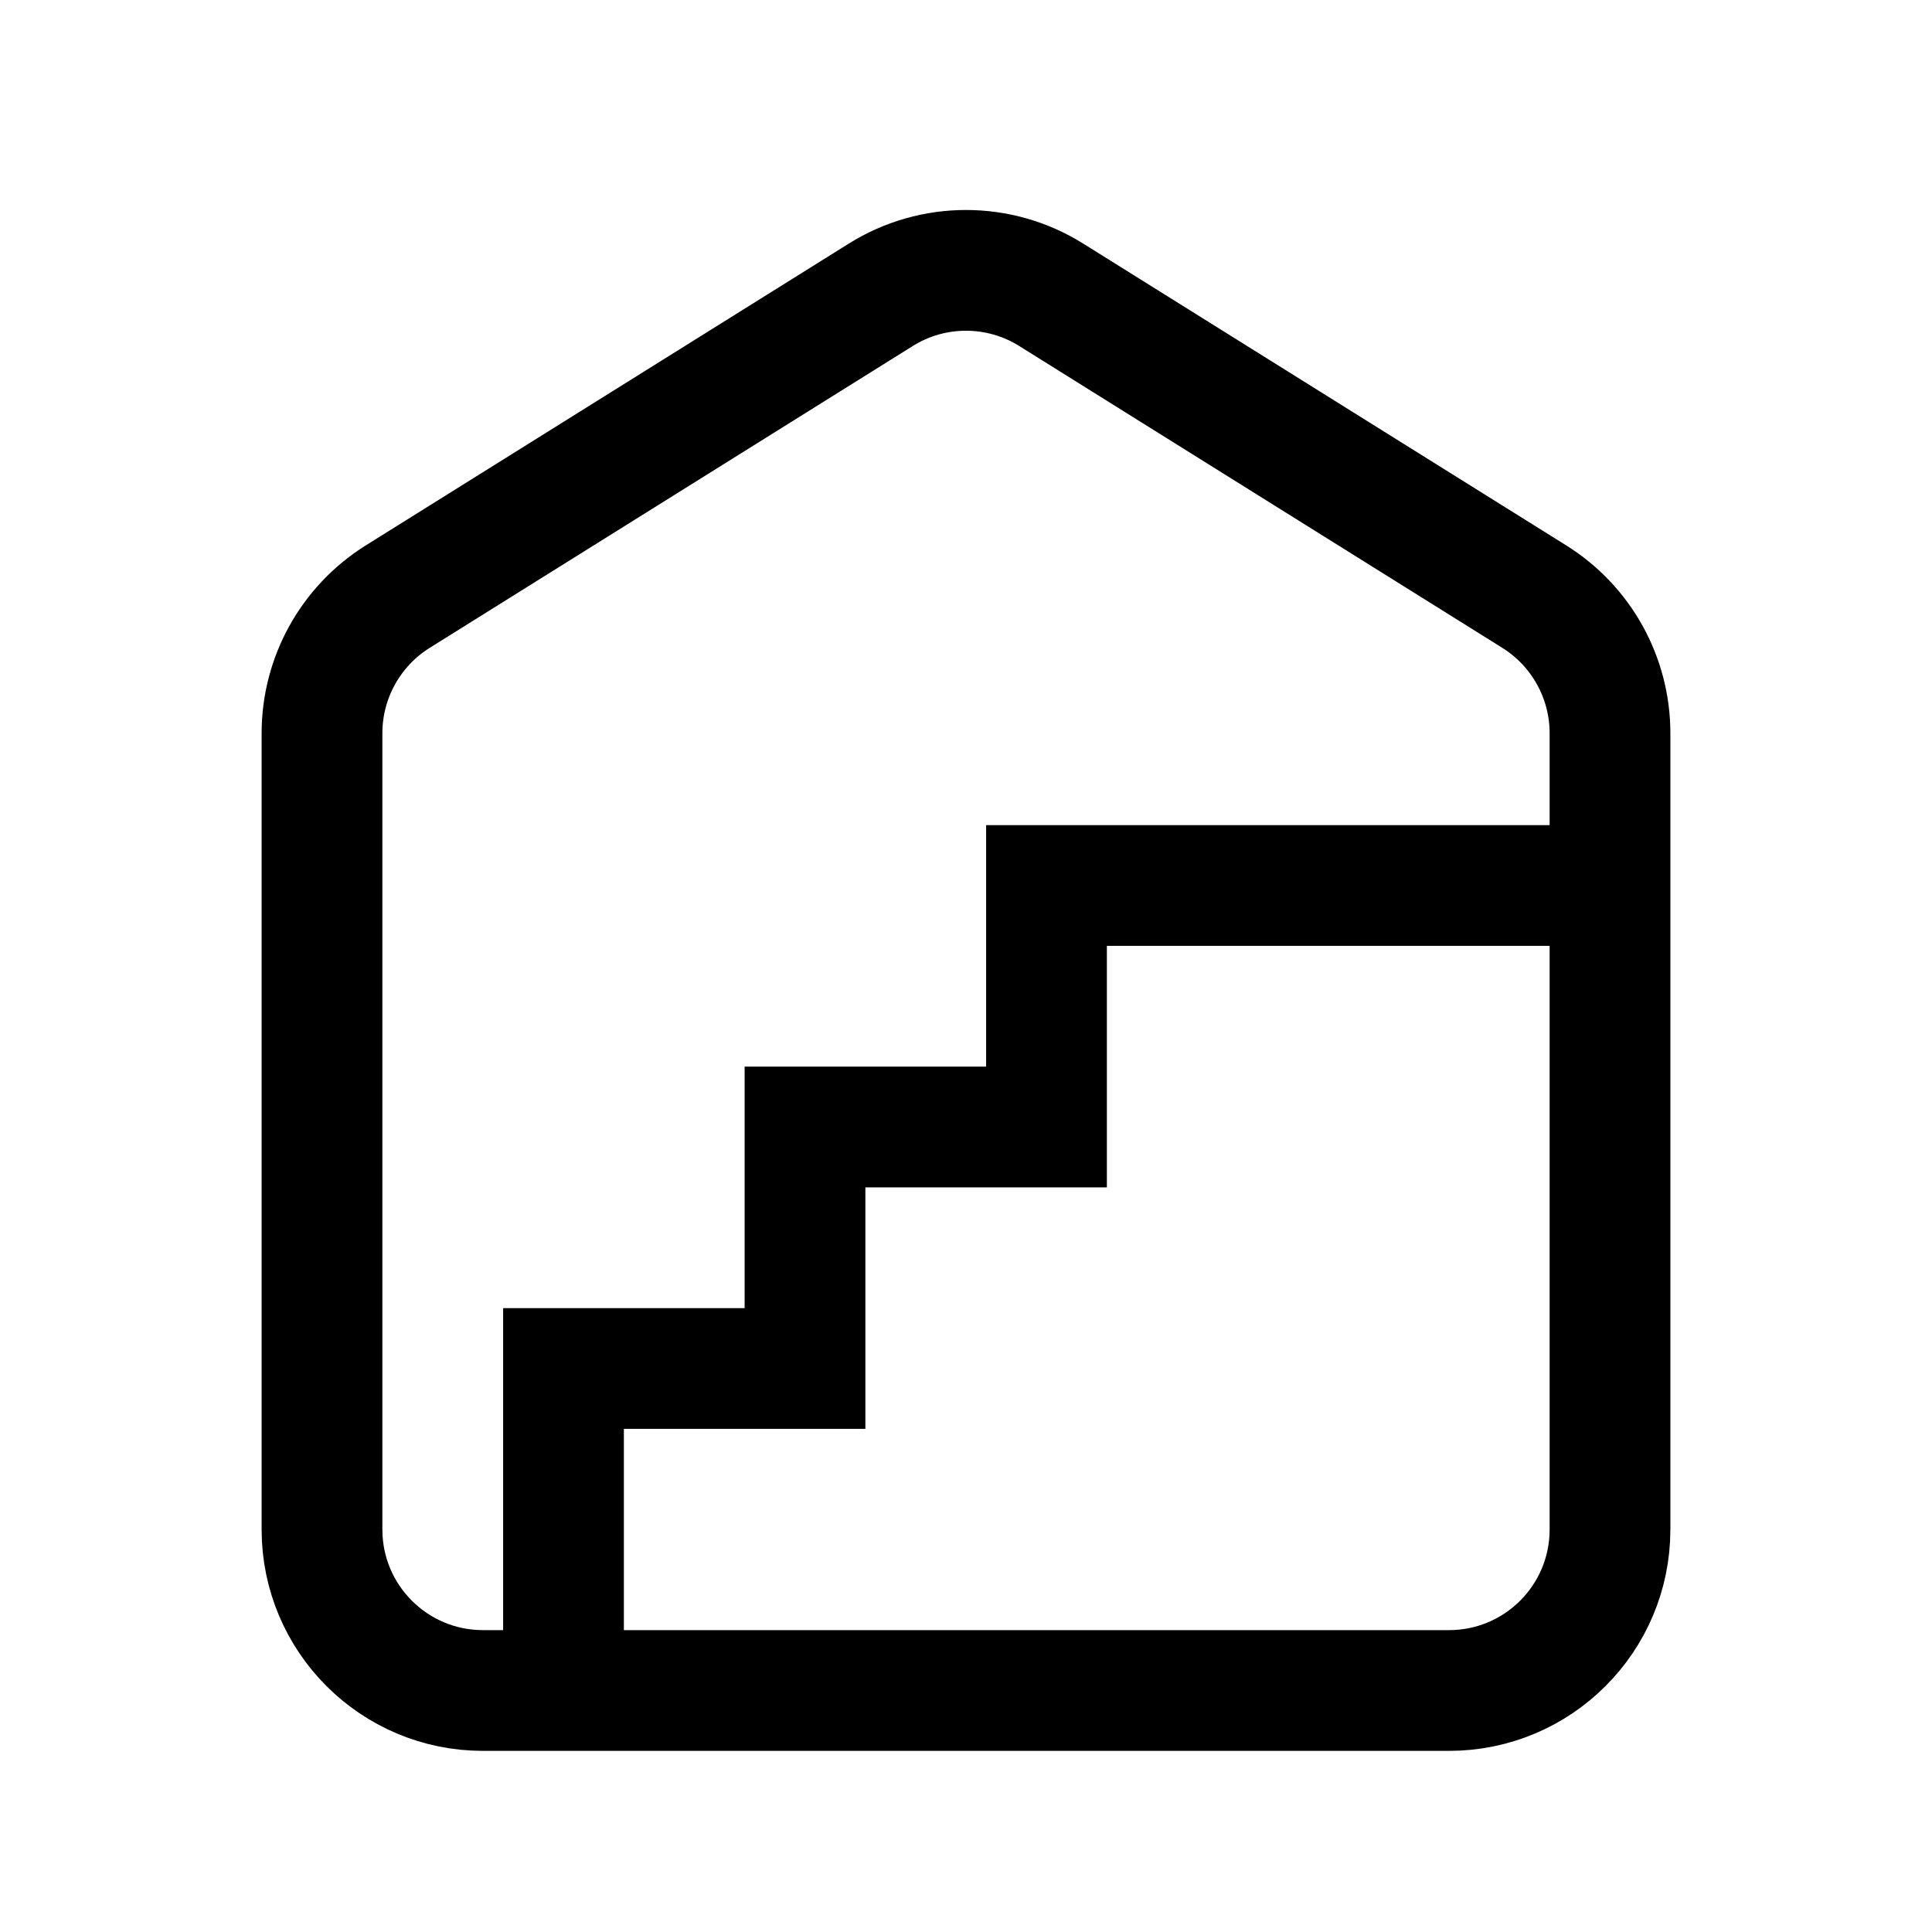
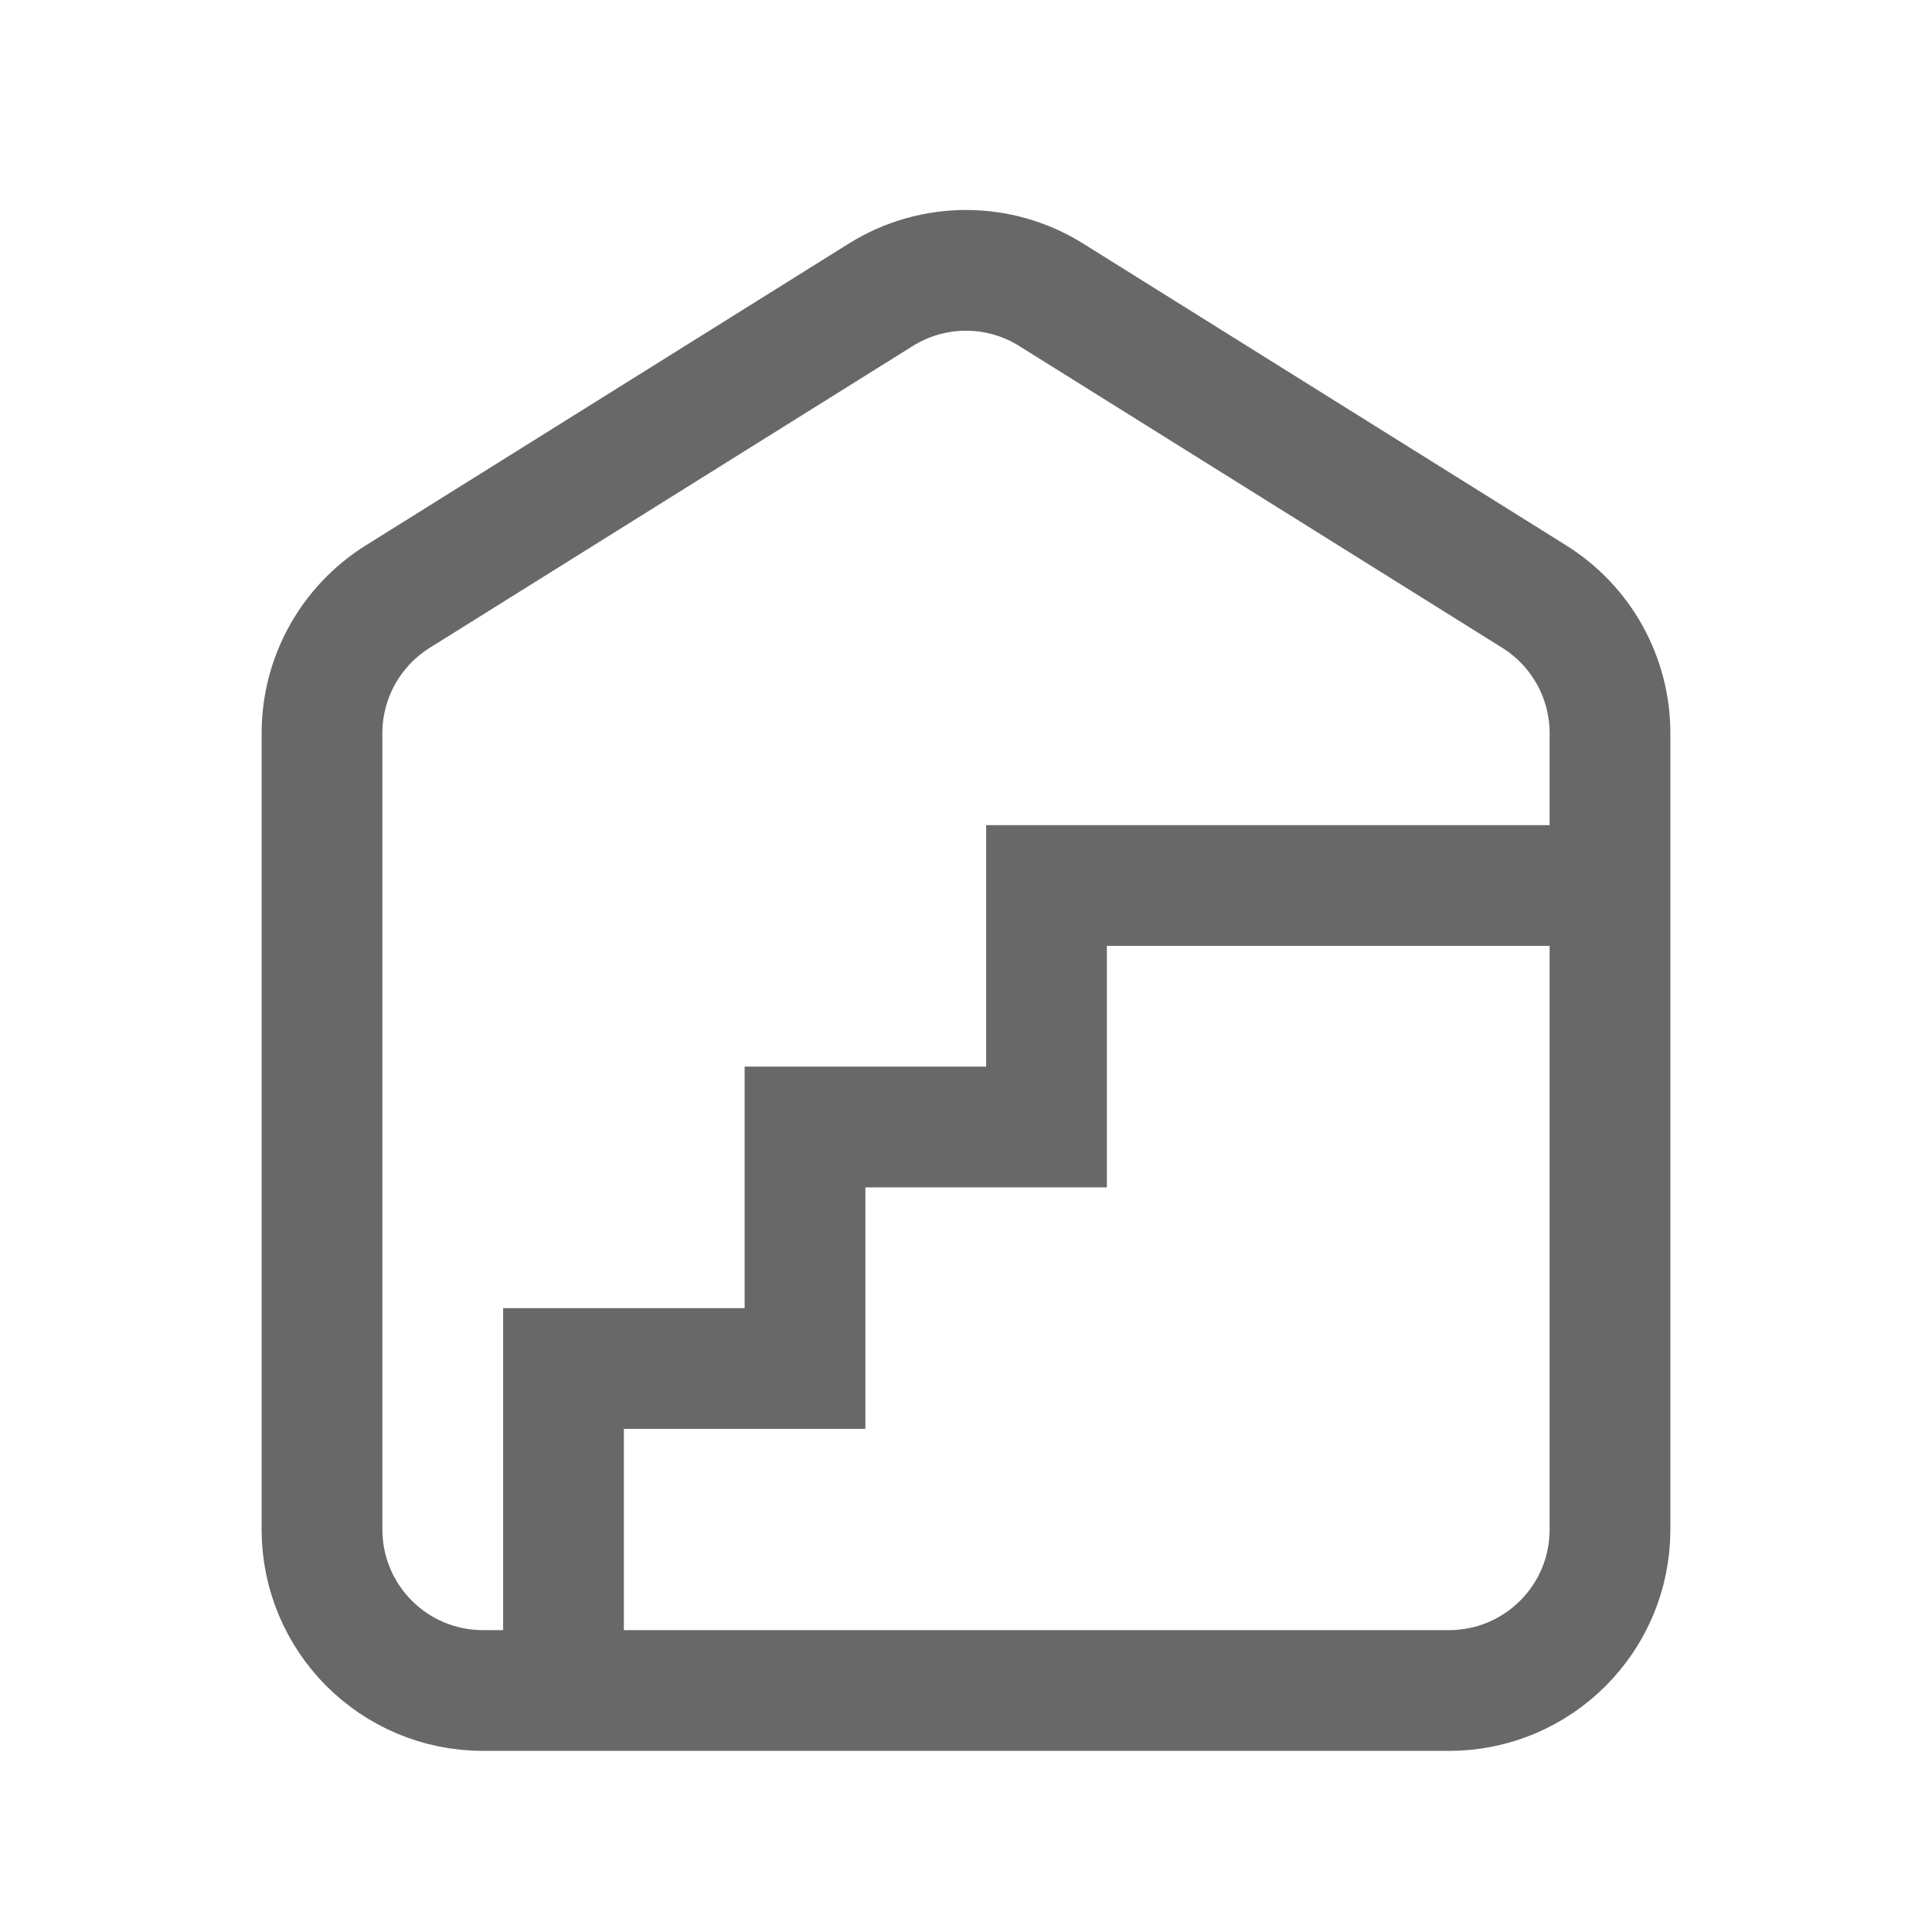
<svg xmlns="http://www.w3.org/2000/svg" width="24" height="24" viewBox="0 0 24 24" fill="none">
-   <path d="M7 21H18C19.105 21 20 20.105 20 19V11M7 21H6C4.895 21 4 20.105 4 19V9.108C4 8.419 4.355 7.778 4.94 7.412L10.94 3.663C11.588 3.257 12.412 3.257 13.06 3.663L19.06 7.412C19.645 7.778 20 8.419 20 9.108V11M7 21V17H10V14H13V11H20" stroke="black" stroke-width="1.5" />
+   <path d="M7 21H18C19.105 21 20 20.105 20 19V11M7 21H6C4.895 21 4 20.105 4 19V9.108C4 8.419 4.355 7.778 4.94 7.412L10.94 3.663C11.588 3.257 12.412 3.257 13.06 3.663L19.06 7.412C19.645 7.778 20 8.419 20 9.108V11M7 21V17H10V14H13V11H20" stroke="#686868" stroke-width="1.5" />
</svg>
